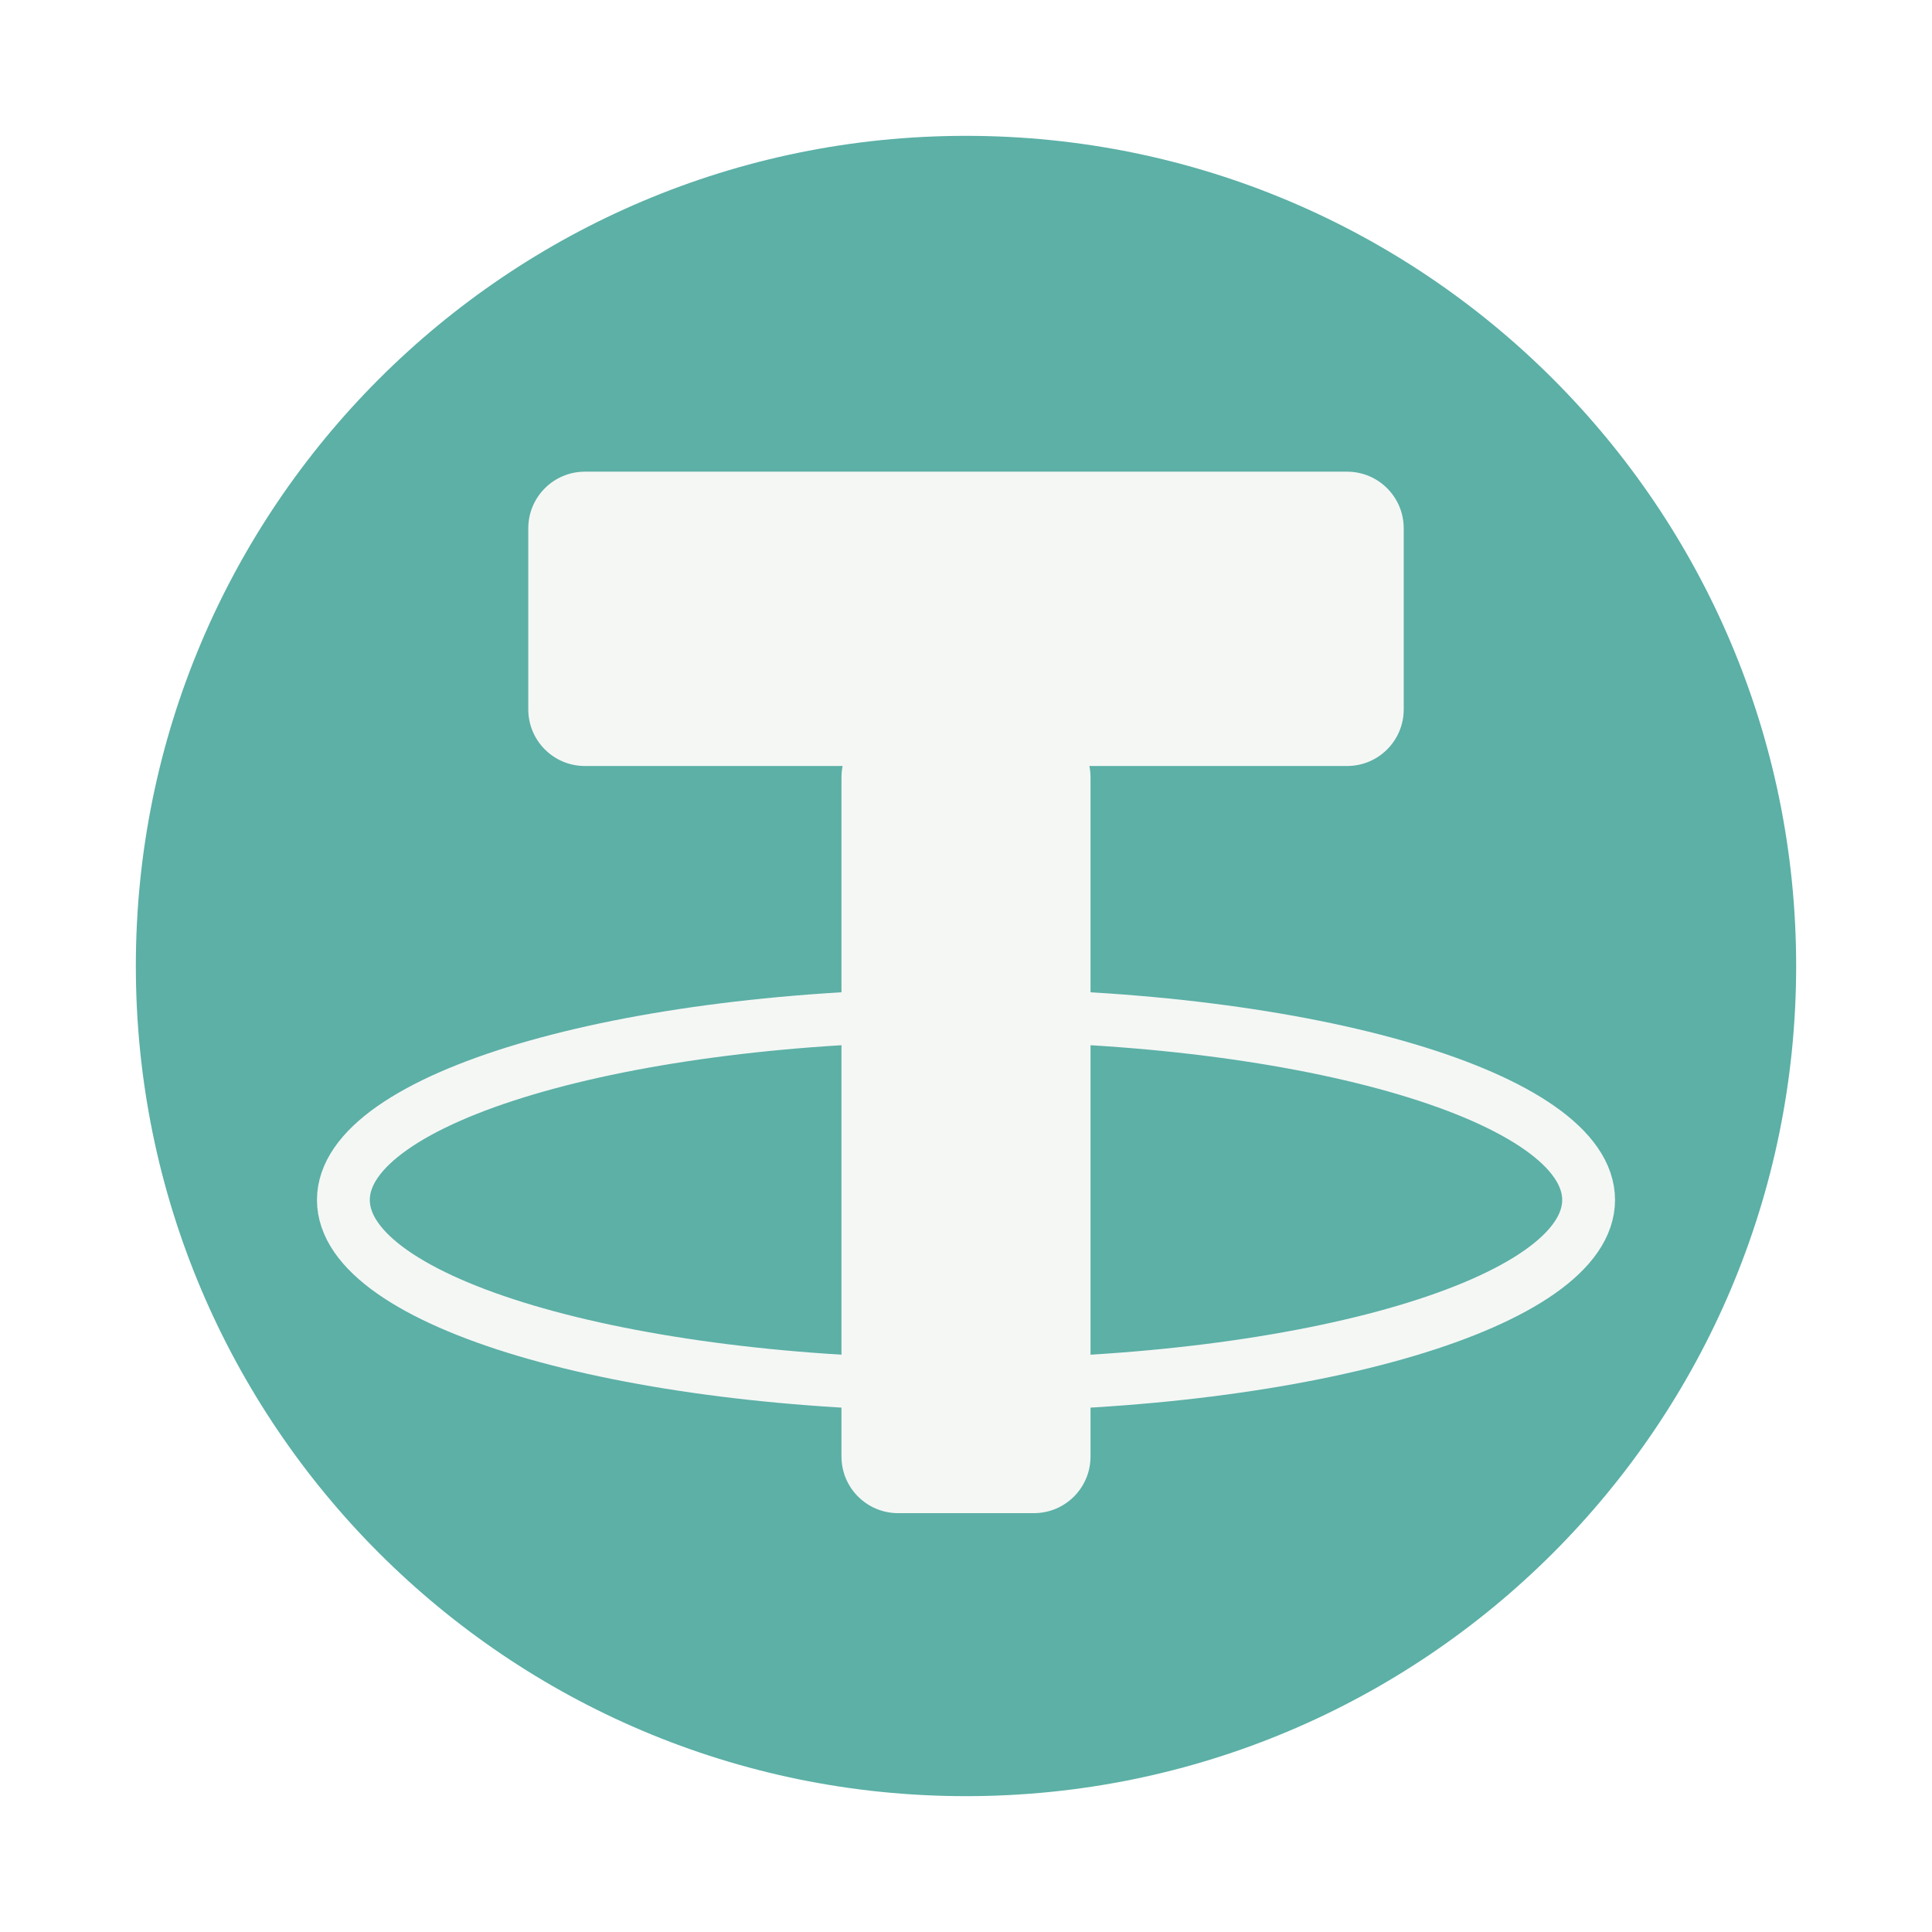
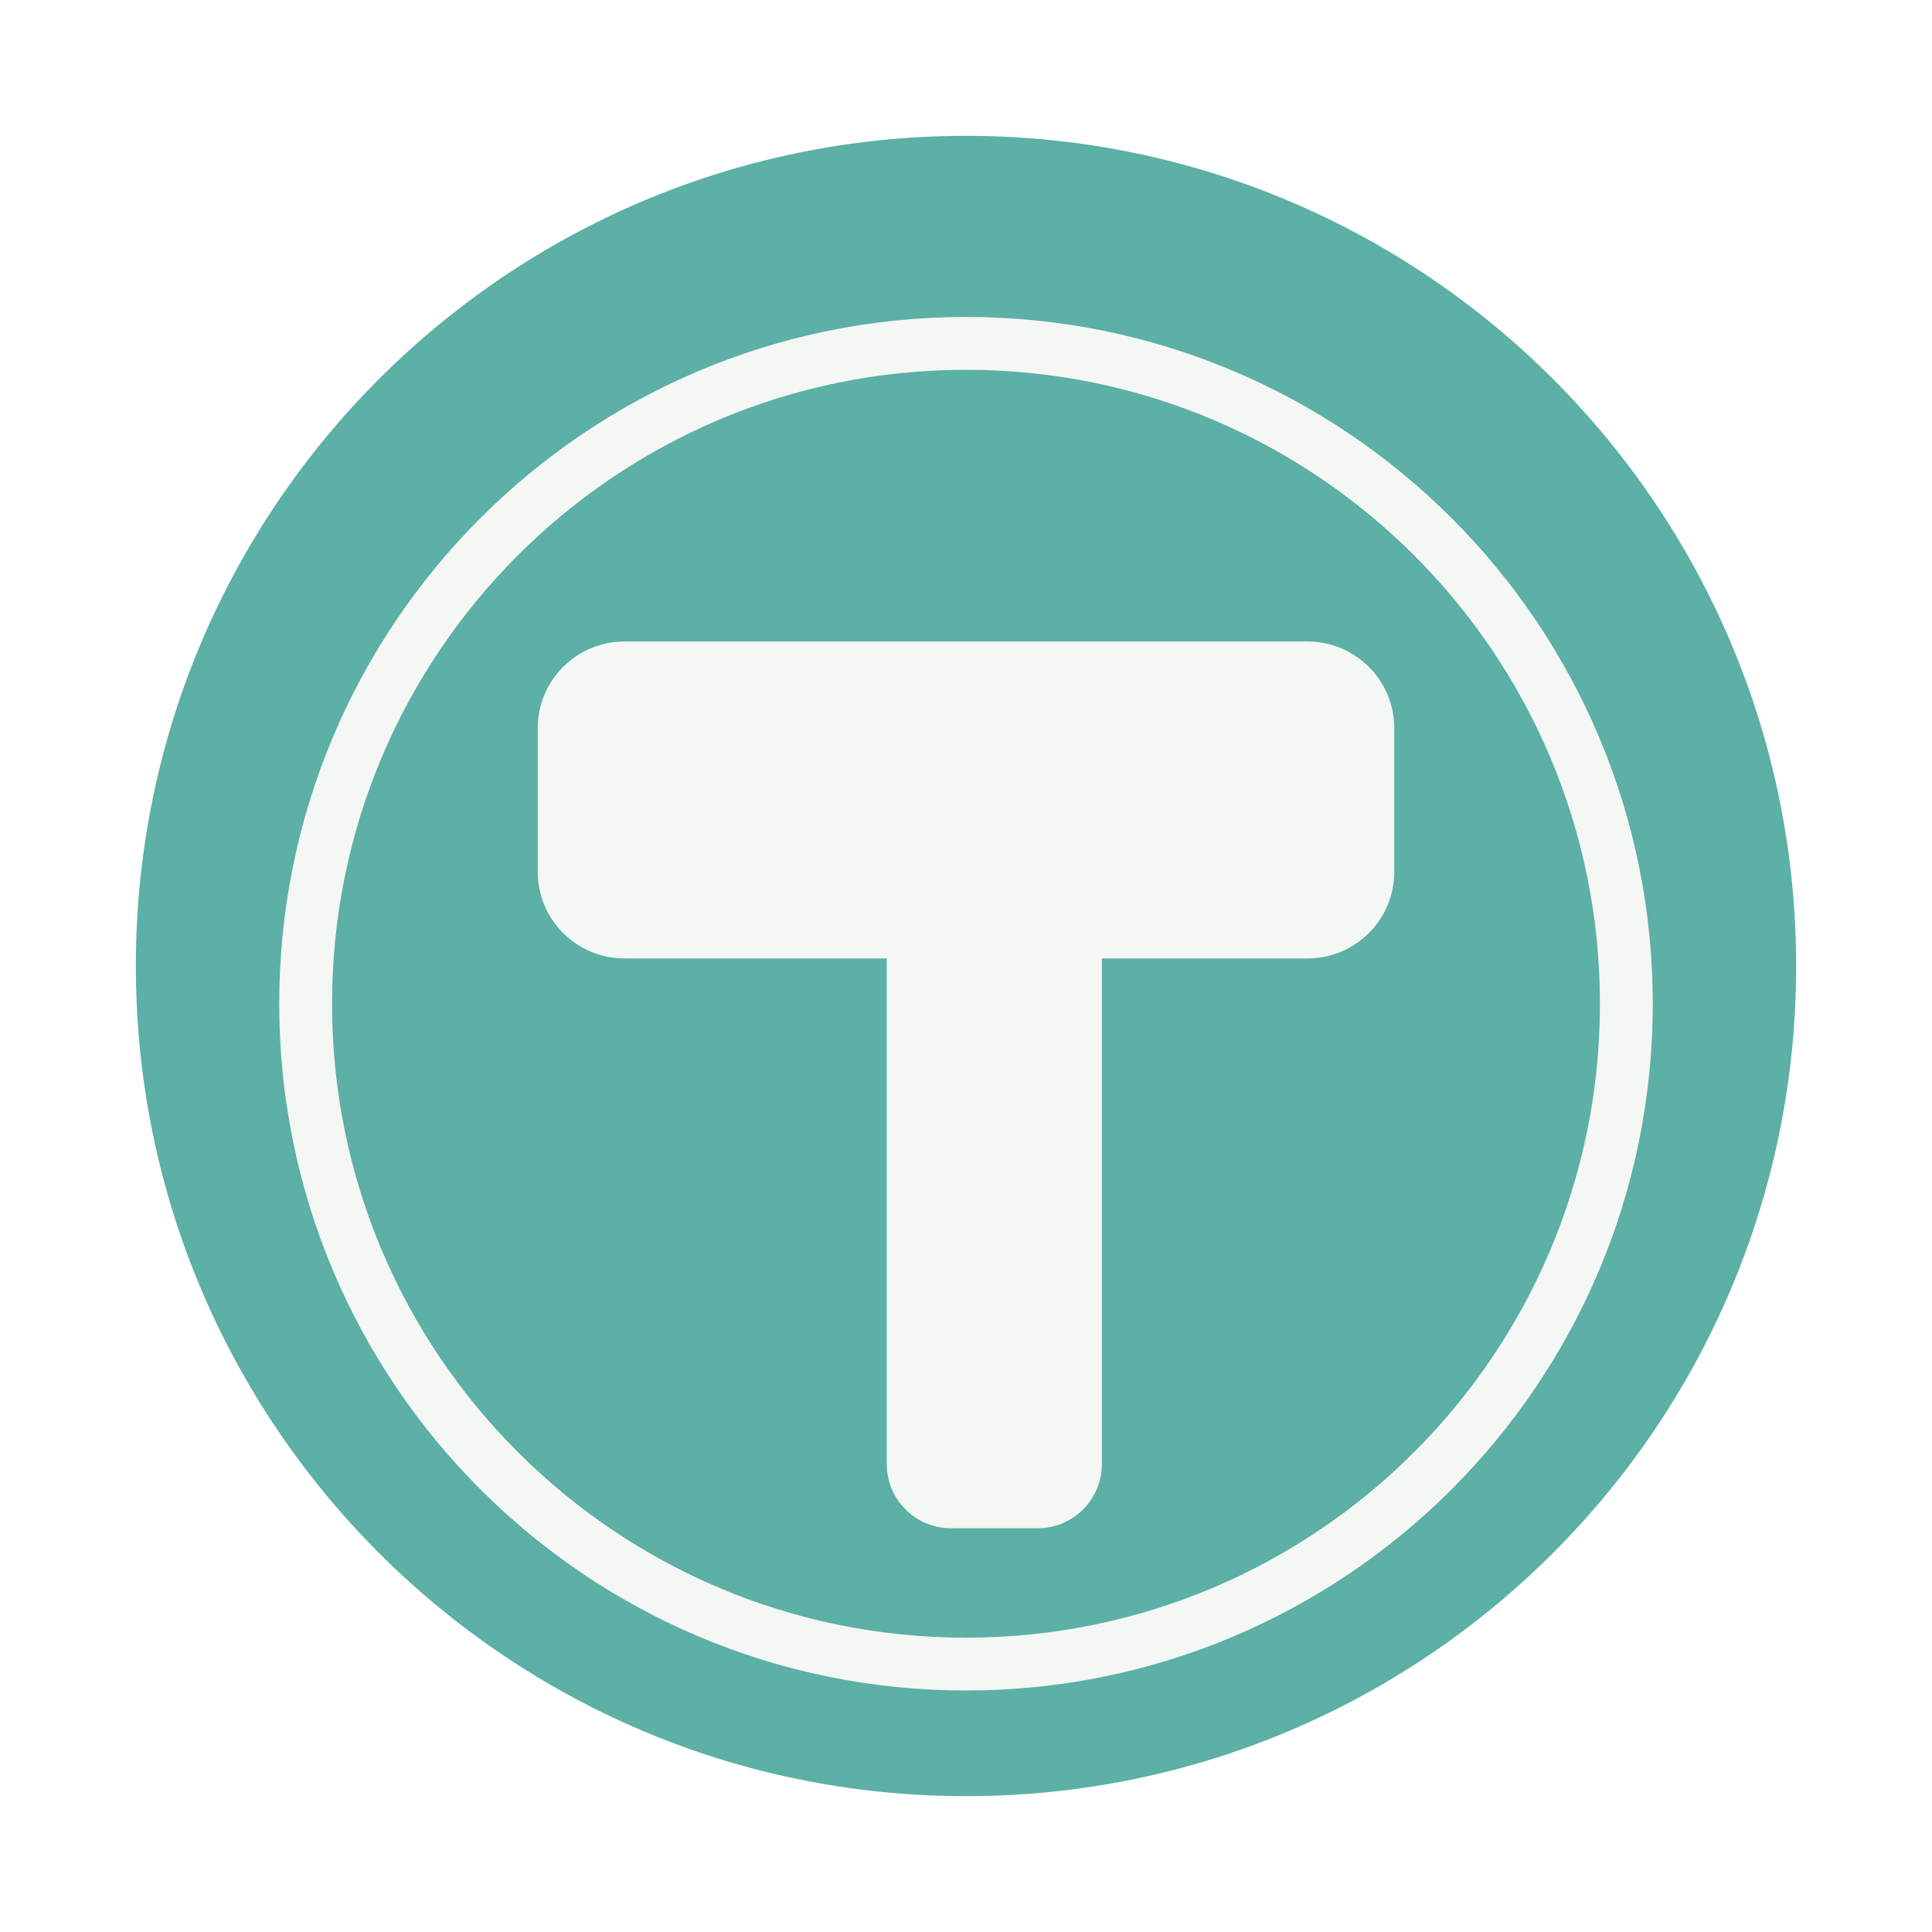
<svg xmlns="http://www.w3.org/2000/svg" width="1024" height="1024" viewBox="0 0 1024 1024" role="img" aria-label="TetherUSD logo">
  <circle cx="512" cy="512" r="440" fill="#5CB0A6" />
-   <rect x="280" y="250" width="464" height="156" rx="30" fill="#F5F7F5" />
-   <rect x="446" y="382" width="132" height="420" rx="30" fill="#F5F7F5" />
-   <ellipse cx="512" cy="636" rx="330" ry="98" fill="none" stroke="#F5F7F5" stroke-width="28" />
+   <rect x="285" y="340" width="454" height="168" rx="46" fill="#F5F7F5" />
+   <rect x="470" y="420" width="114" height="390" rx="34" fill="#F5F7F5" />
+   <ellipse cx="512" cy="532" rx="350" ry="350" fill="none" stroke="#F5F7F5" stroke-width="28" />
</svg>
